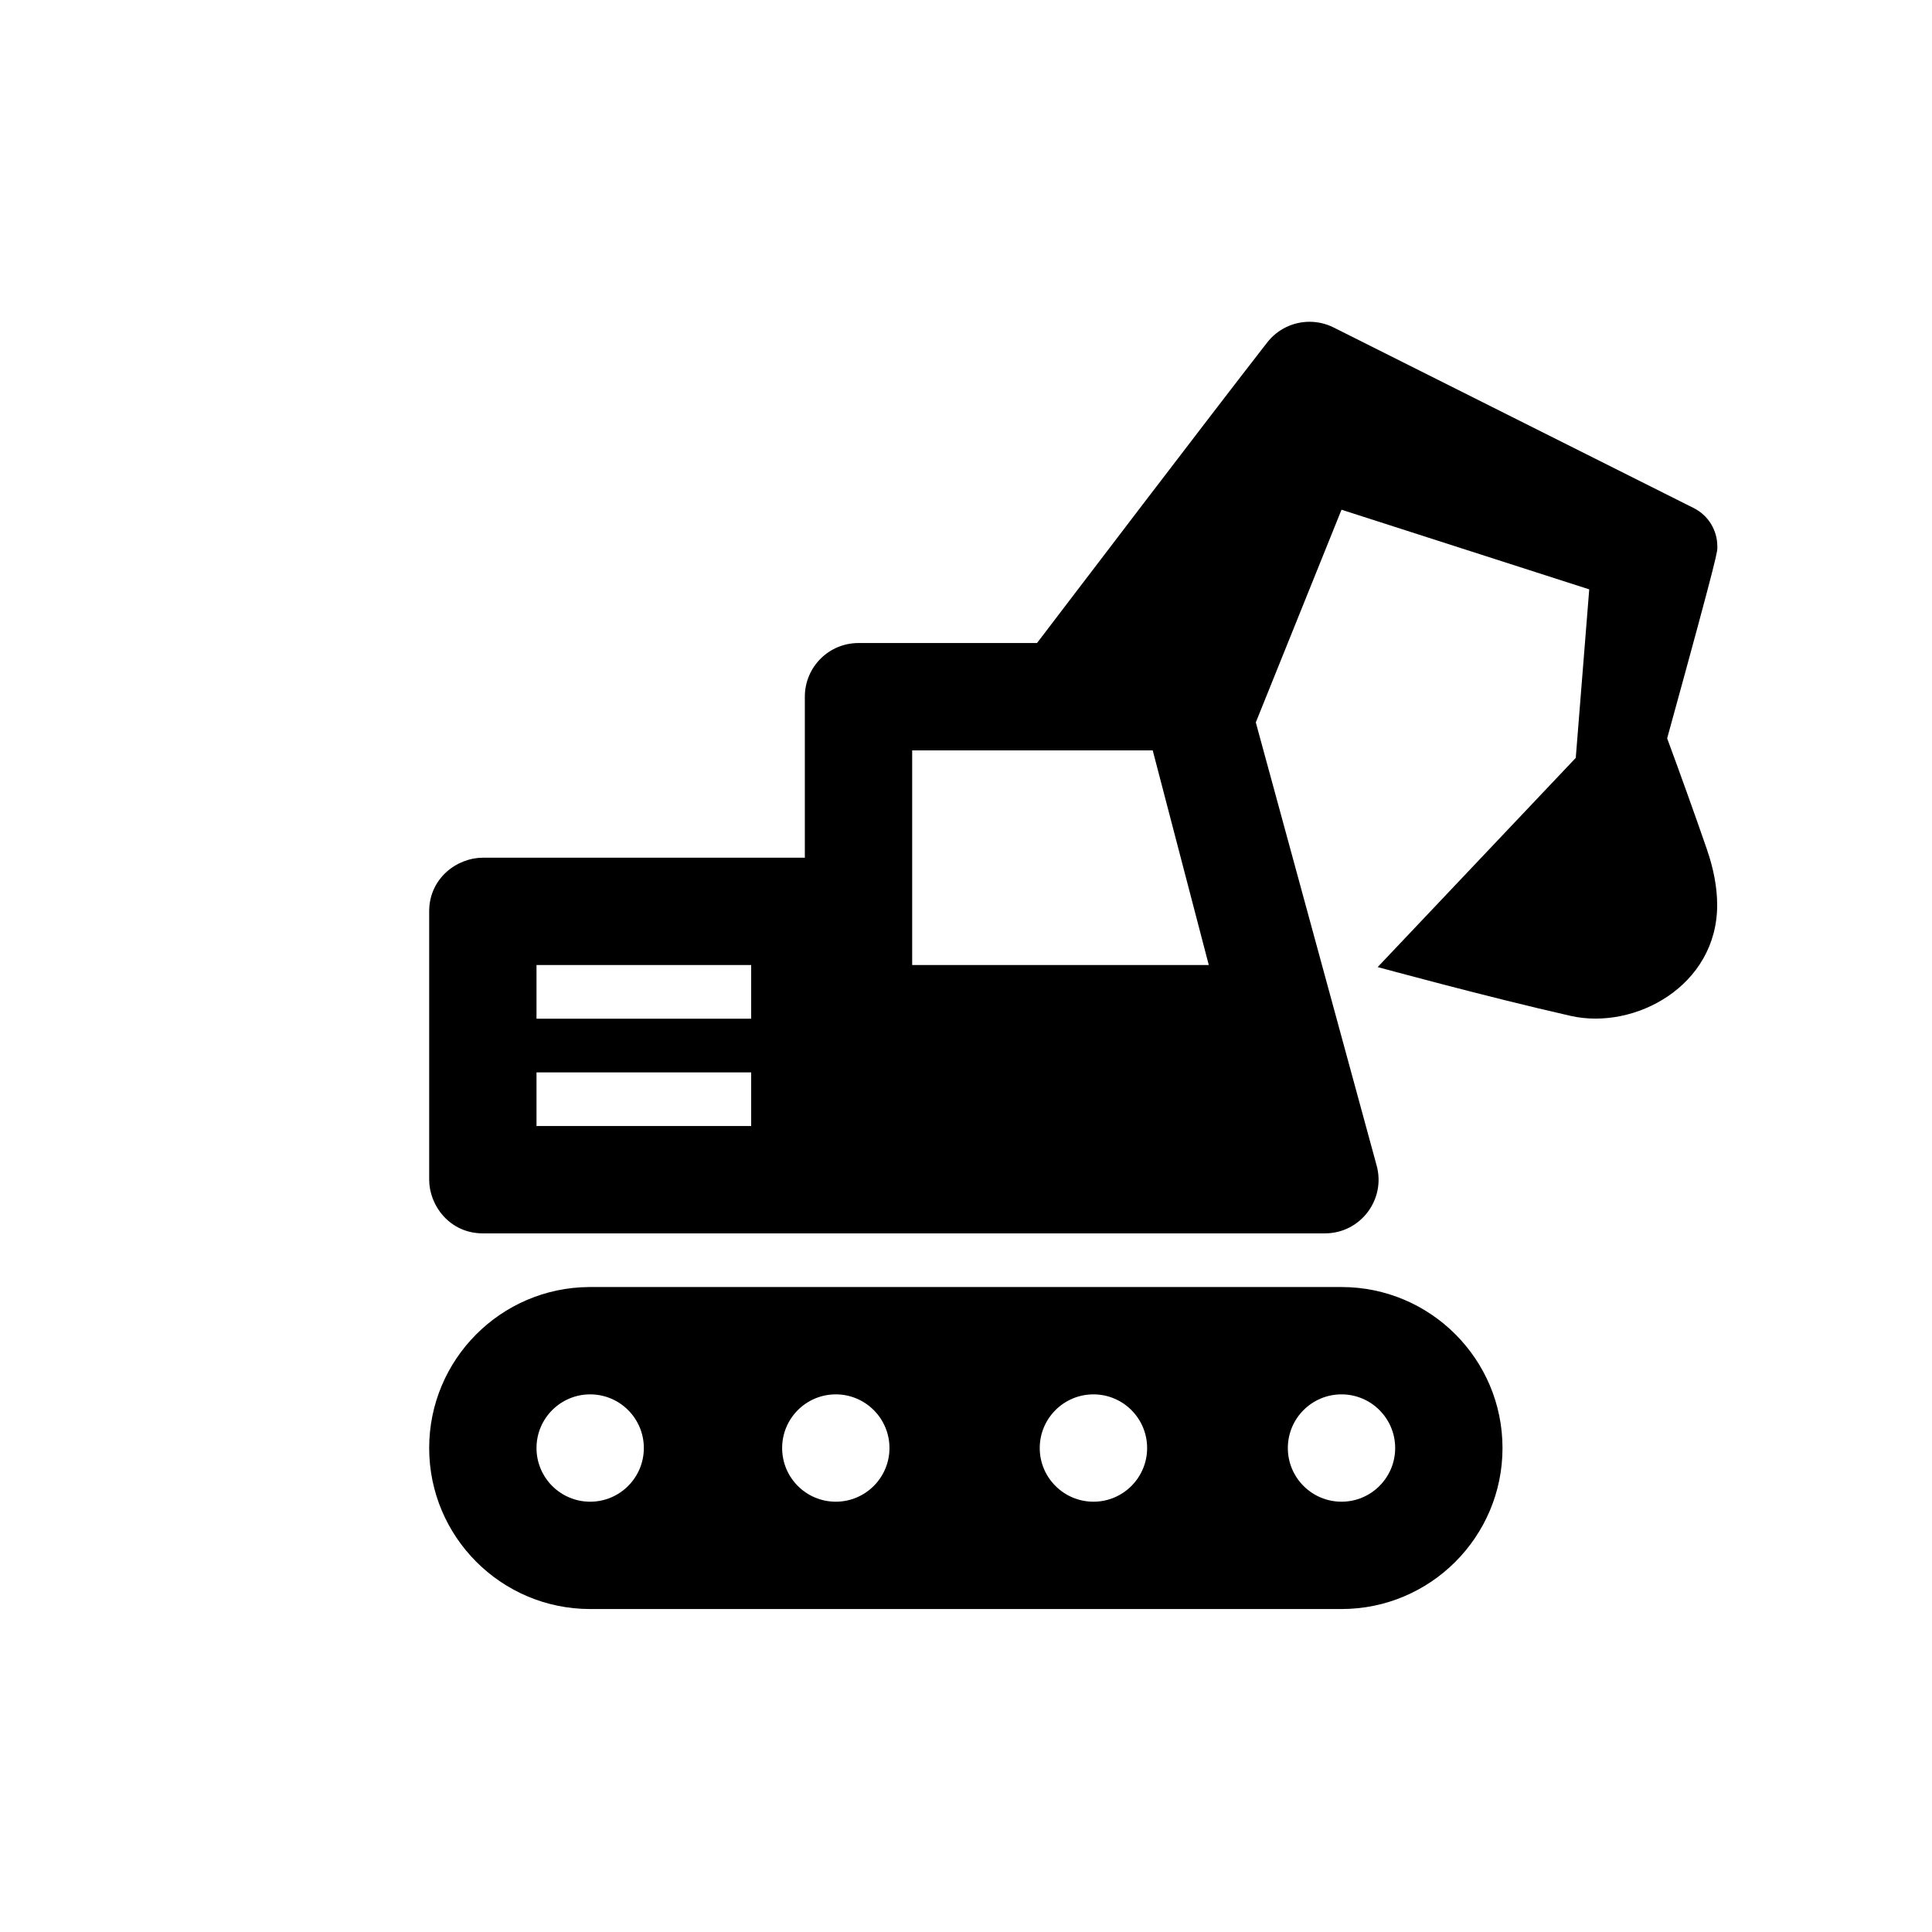
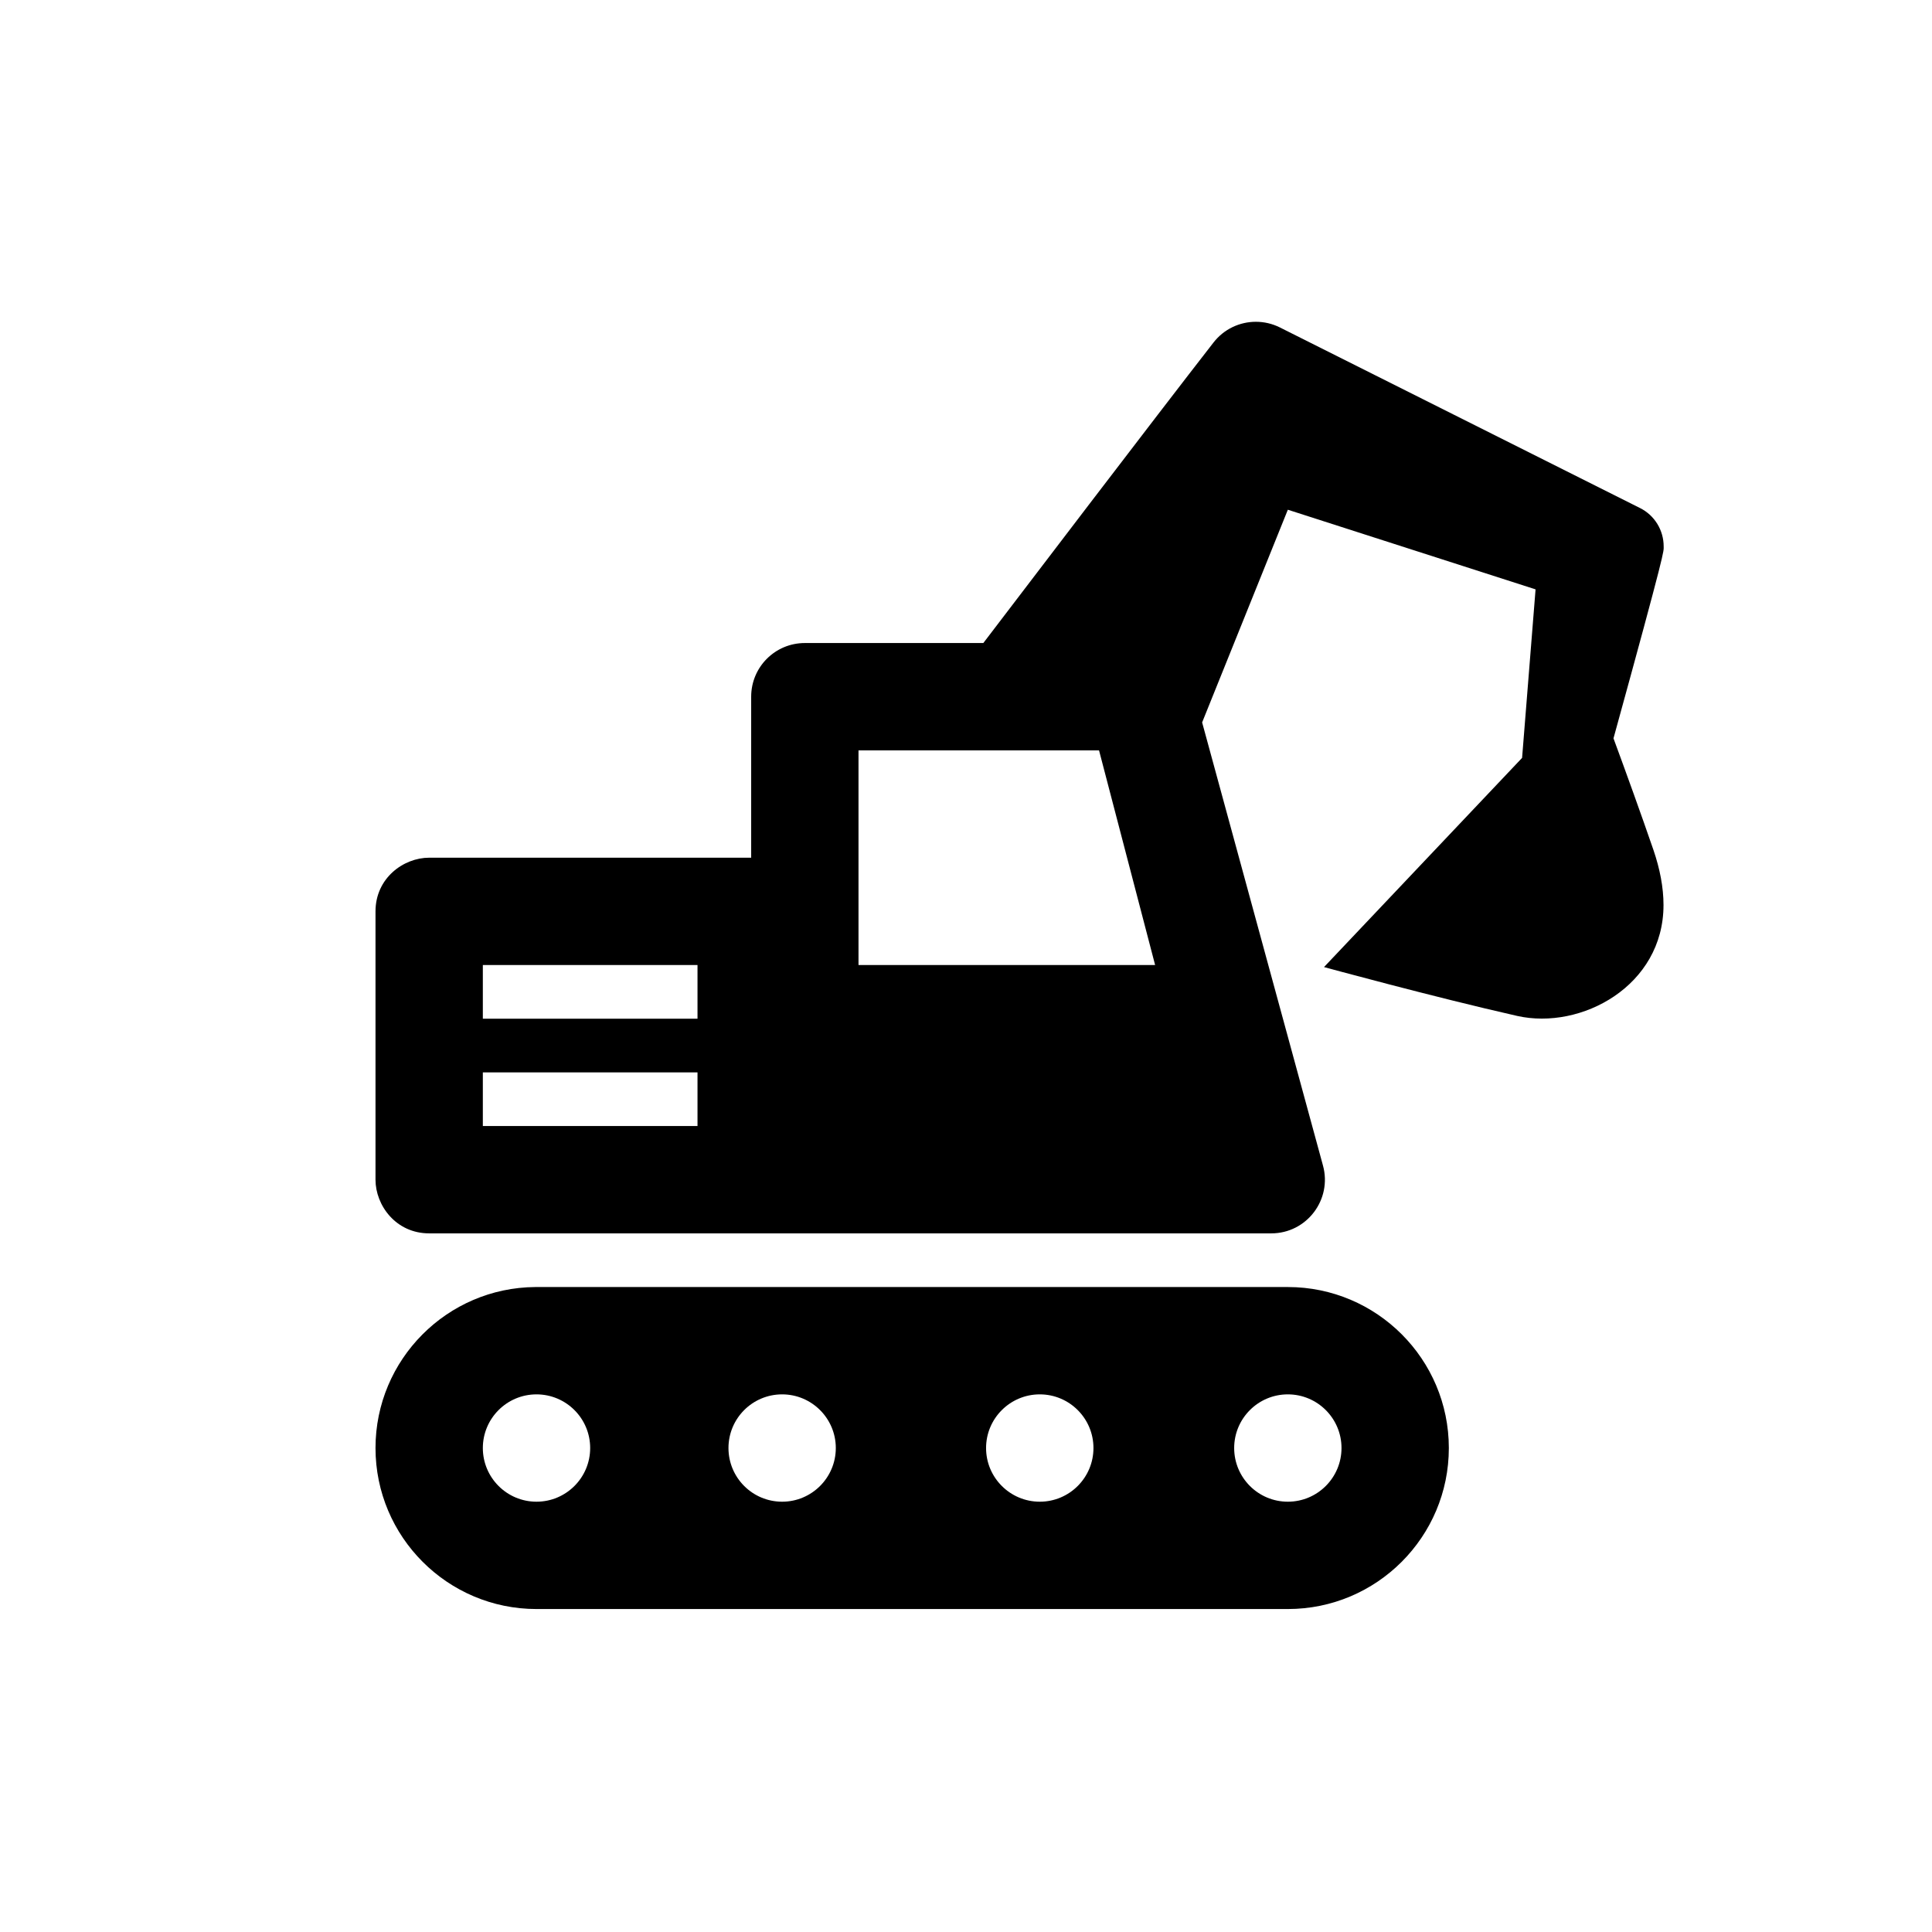
- <svg xmlns="http://www.w3.org/2000/svg" viewBox="-8 -6 36 36">
+ <svg xmlns="http://www.w3.org/2000/svg" viewBox="-7 -6 36 36">
  <path fill="##1f2328" d="M16.997 23.982h-14c-1.656 0-3-1.345-3-3 0-1.649 1.334-2.989 2.98-3h14.02c1.656 0 3 1.345 3 3s-1.344 3-3 3zm0-4c-.552 0-1 .448-1 1s.448 1 1 1 1-.448 1-1-.448-1-1-1zm-9.423 0c-.553 0-1 .448-1 1s.447 1 1 1c.551 0 1-.448 1-1s-.449-1-1-1zm-4.577 0c-.552 0-1 .448-1 1s.448 1 1 1 1-.448 1-1-.448-1-1-1zm9.378 0c-.552 0-1.001.448-1.001 1s.449 1 1.001 1c.552 0 1-.448 1-1s-.448-1-1-1zm4.313-3h-15.691c-.621 0-1-.523-1-1v-5c0-.621.523-1 1-1h6v-3c0-.553.447-1 1-1h3.326c.631-.828 3.21-4.214 4.289-5.6.195-.251.489-.386.789-.386.152 0 .304.034.447.105l6.71 3.365c.276.137.442.417.442.715 0 .103.053-.011-.935 3.577.227.615.513 1.407.745 2.081.119.349.187.694.187 1.025 0 1.507-1.535 2.335-2.728 2.066-1.544-.349-3.598-.91-3.598-.91l3.691-3.898.251-3.14-4.616-1.484-1.597 3.963 2.252 8.258c.173.633-.302 1.263-.964 1.263zm-14.691-2h4v-1h-4v1zm0-2h4v-1h-4v1zm11.482-5h-4.482v4h5.527l-1.045-4z" />
</svg>
